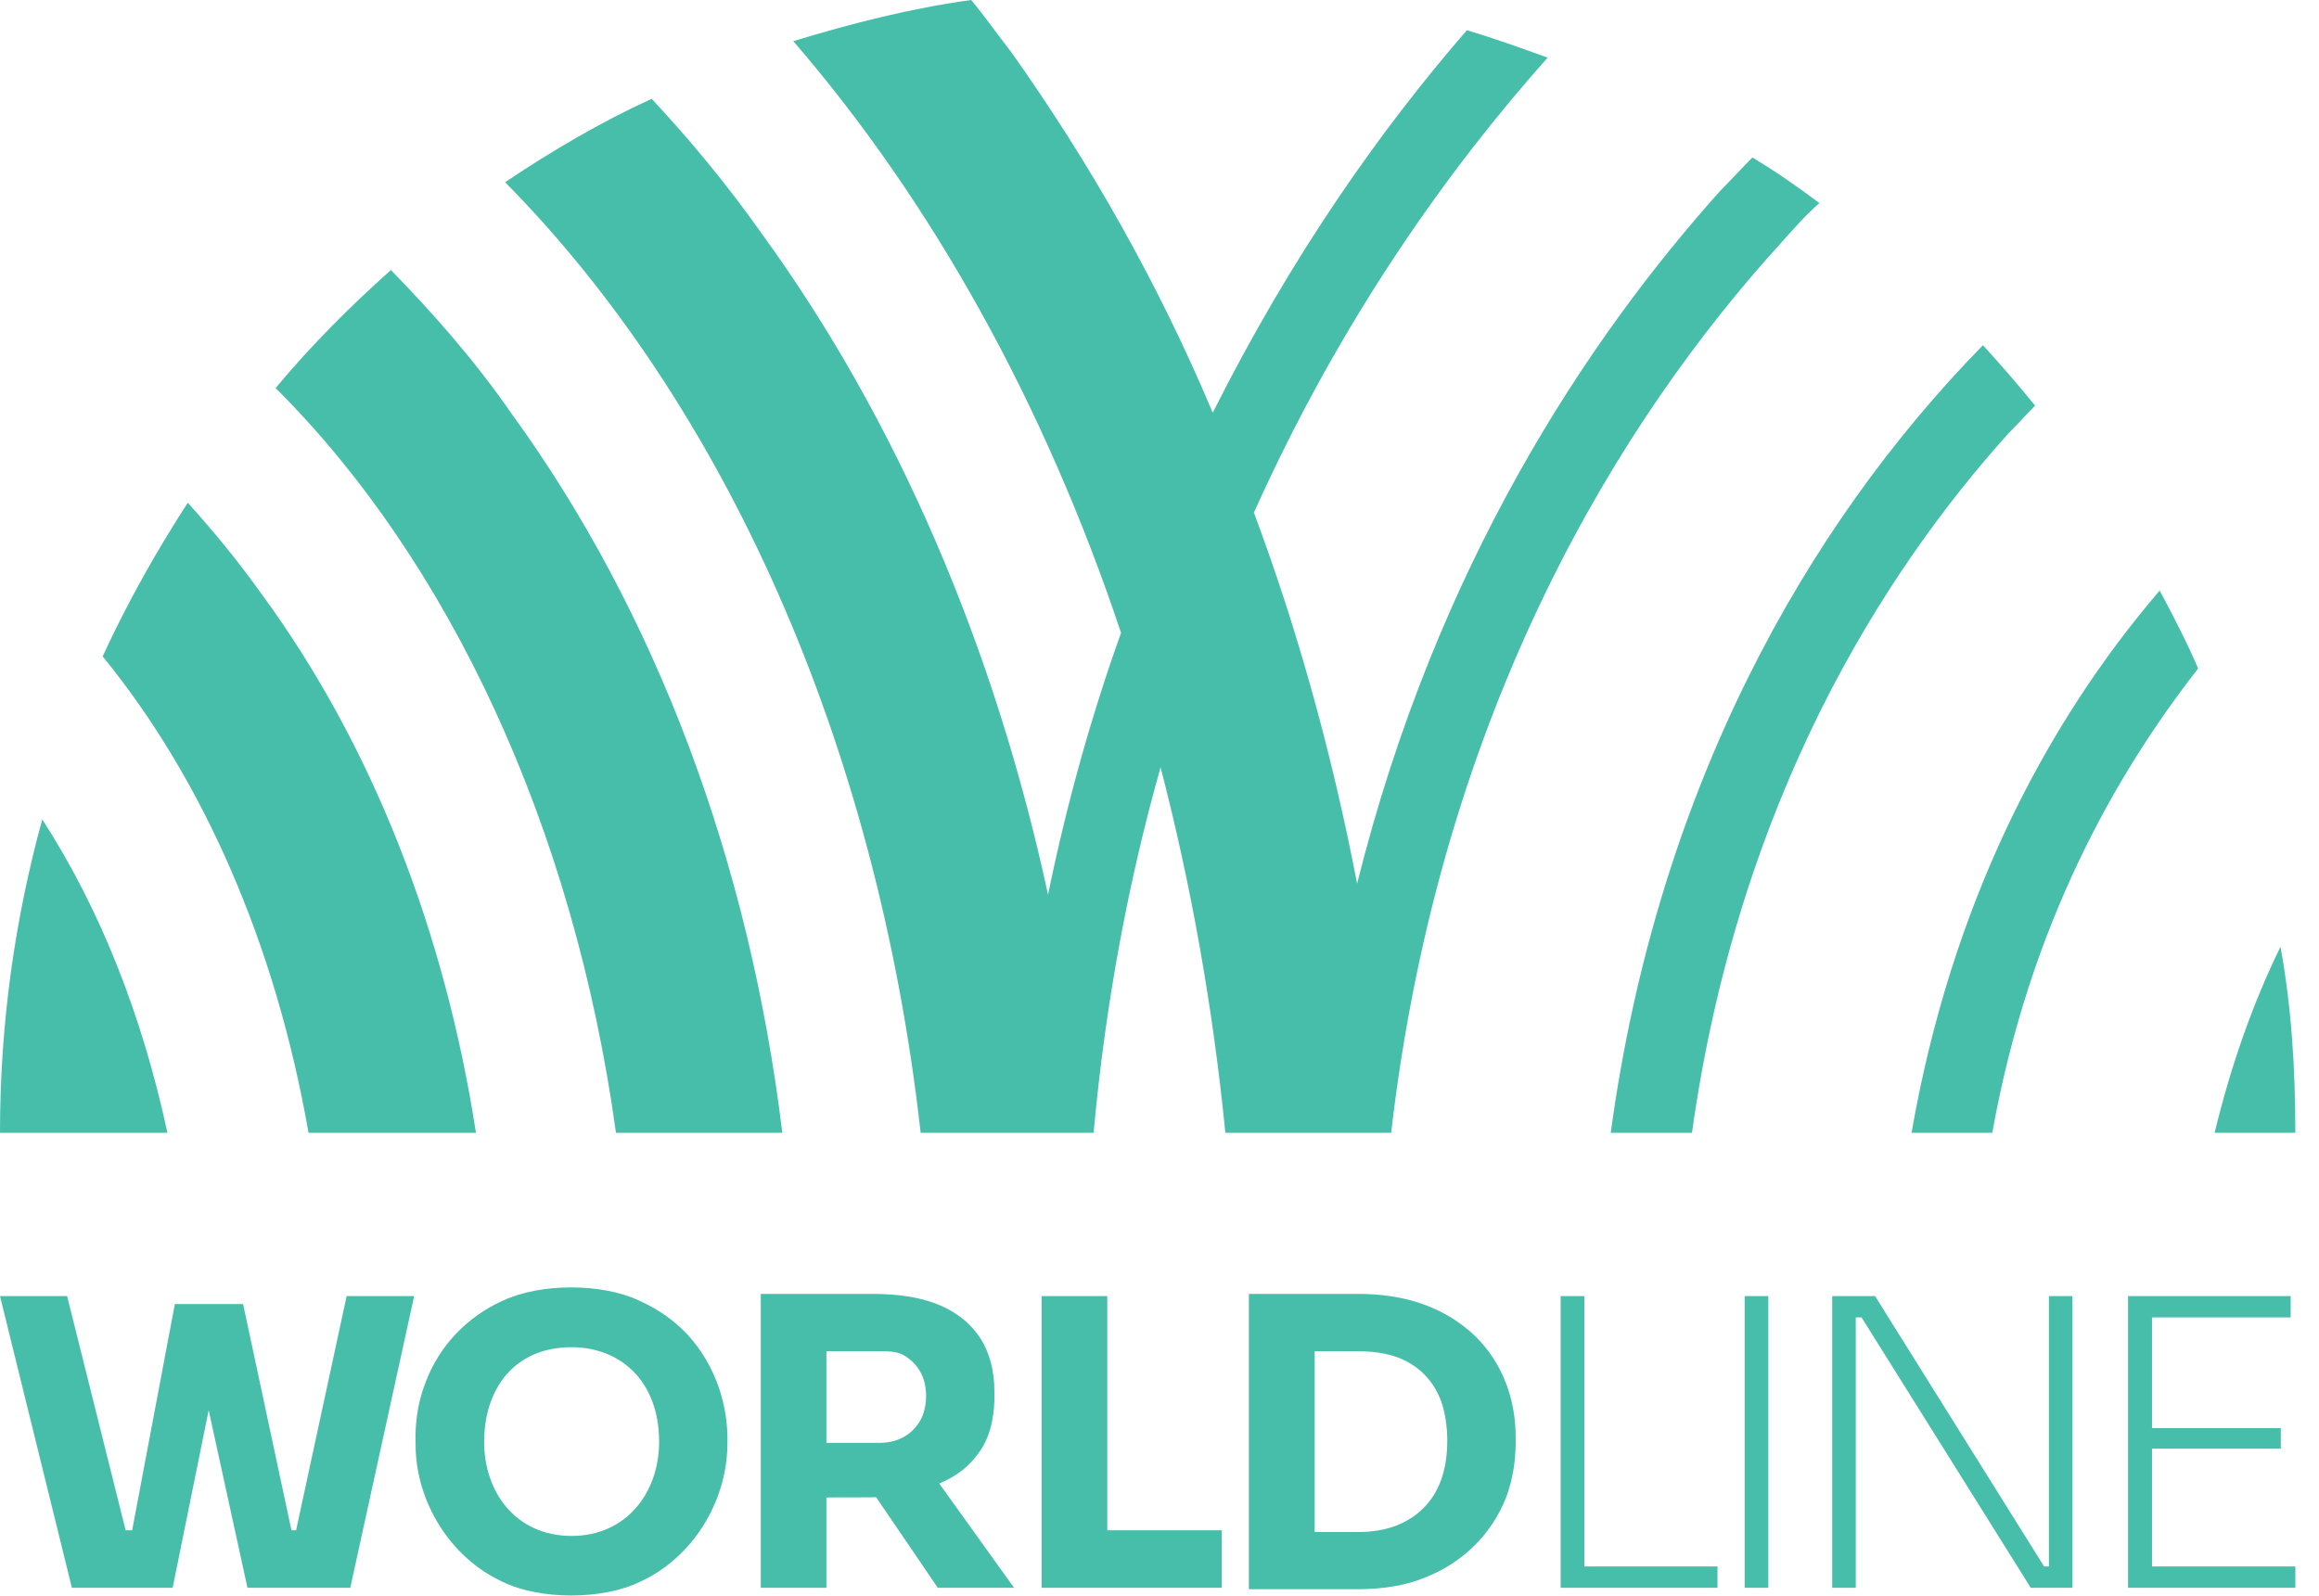
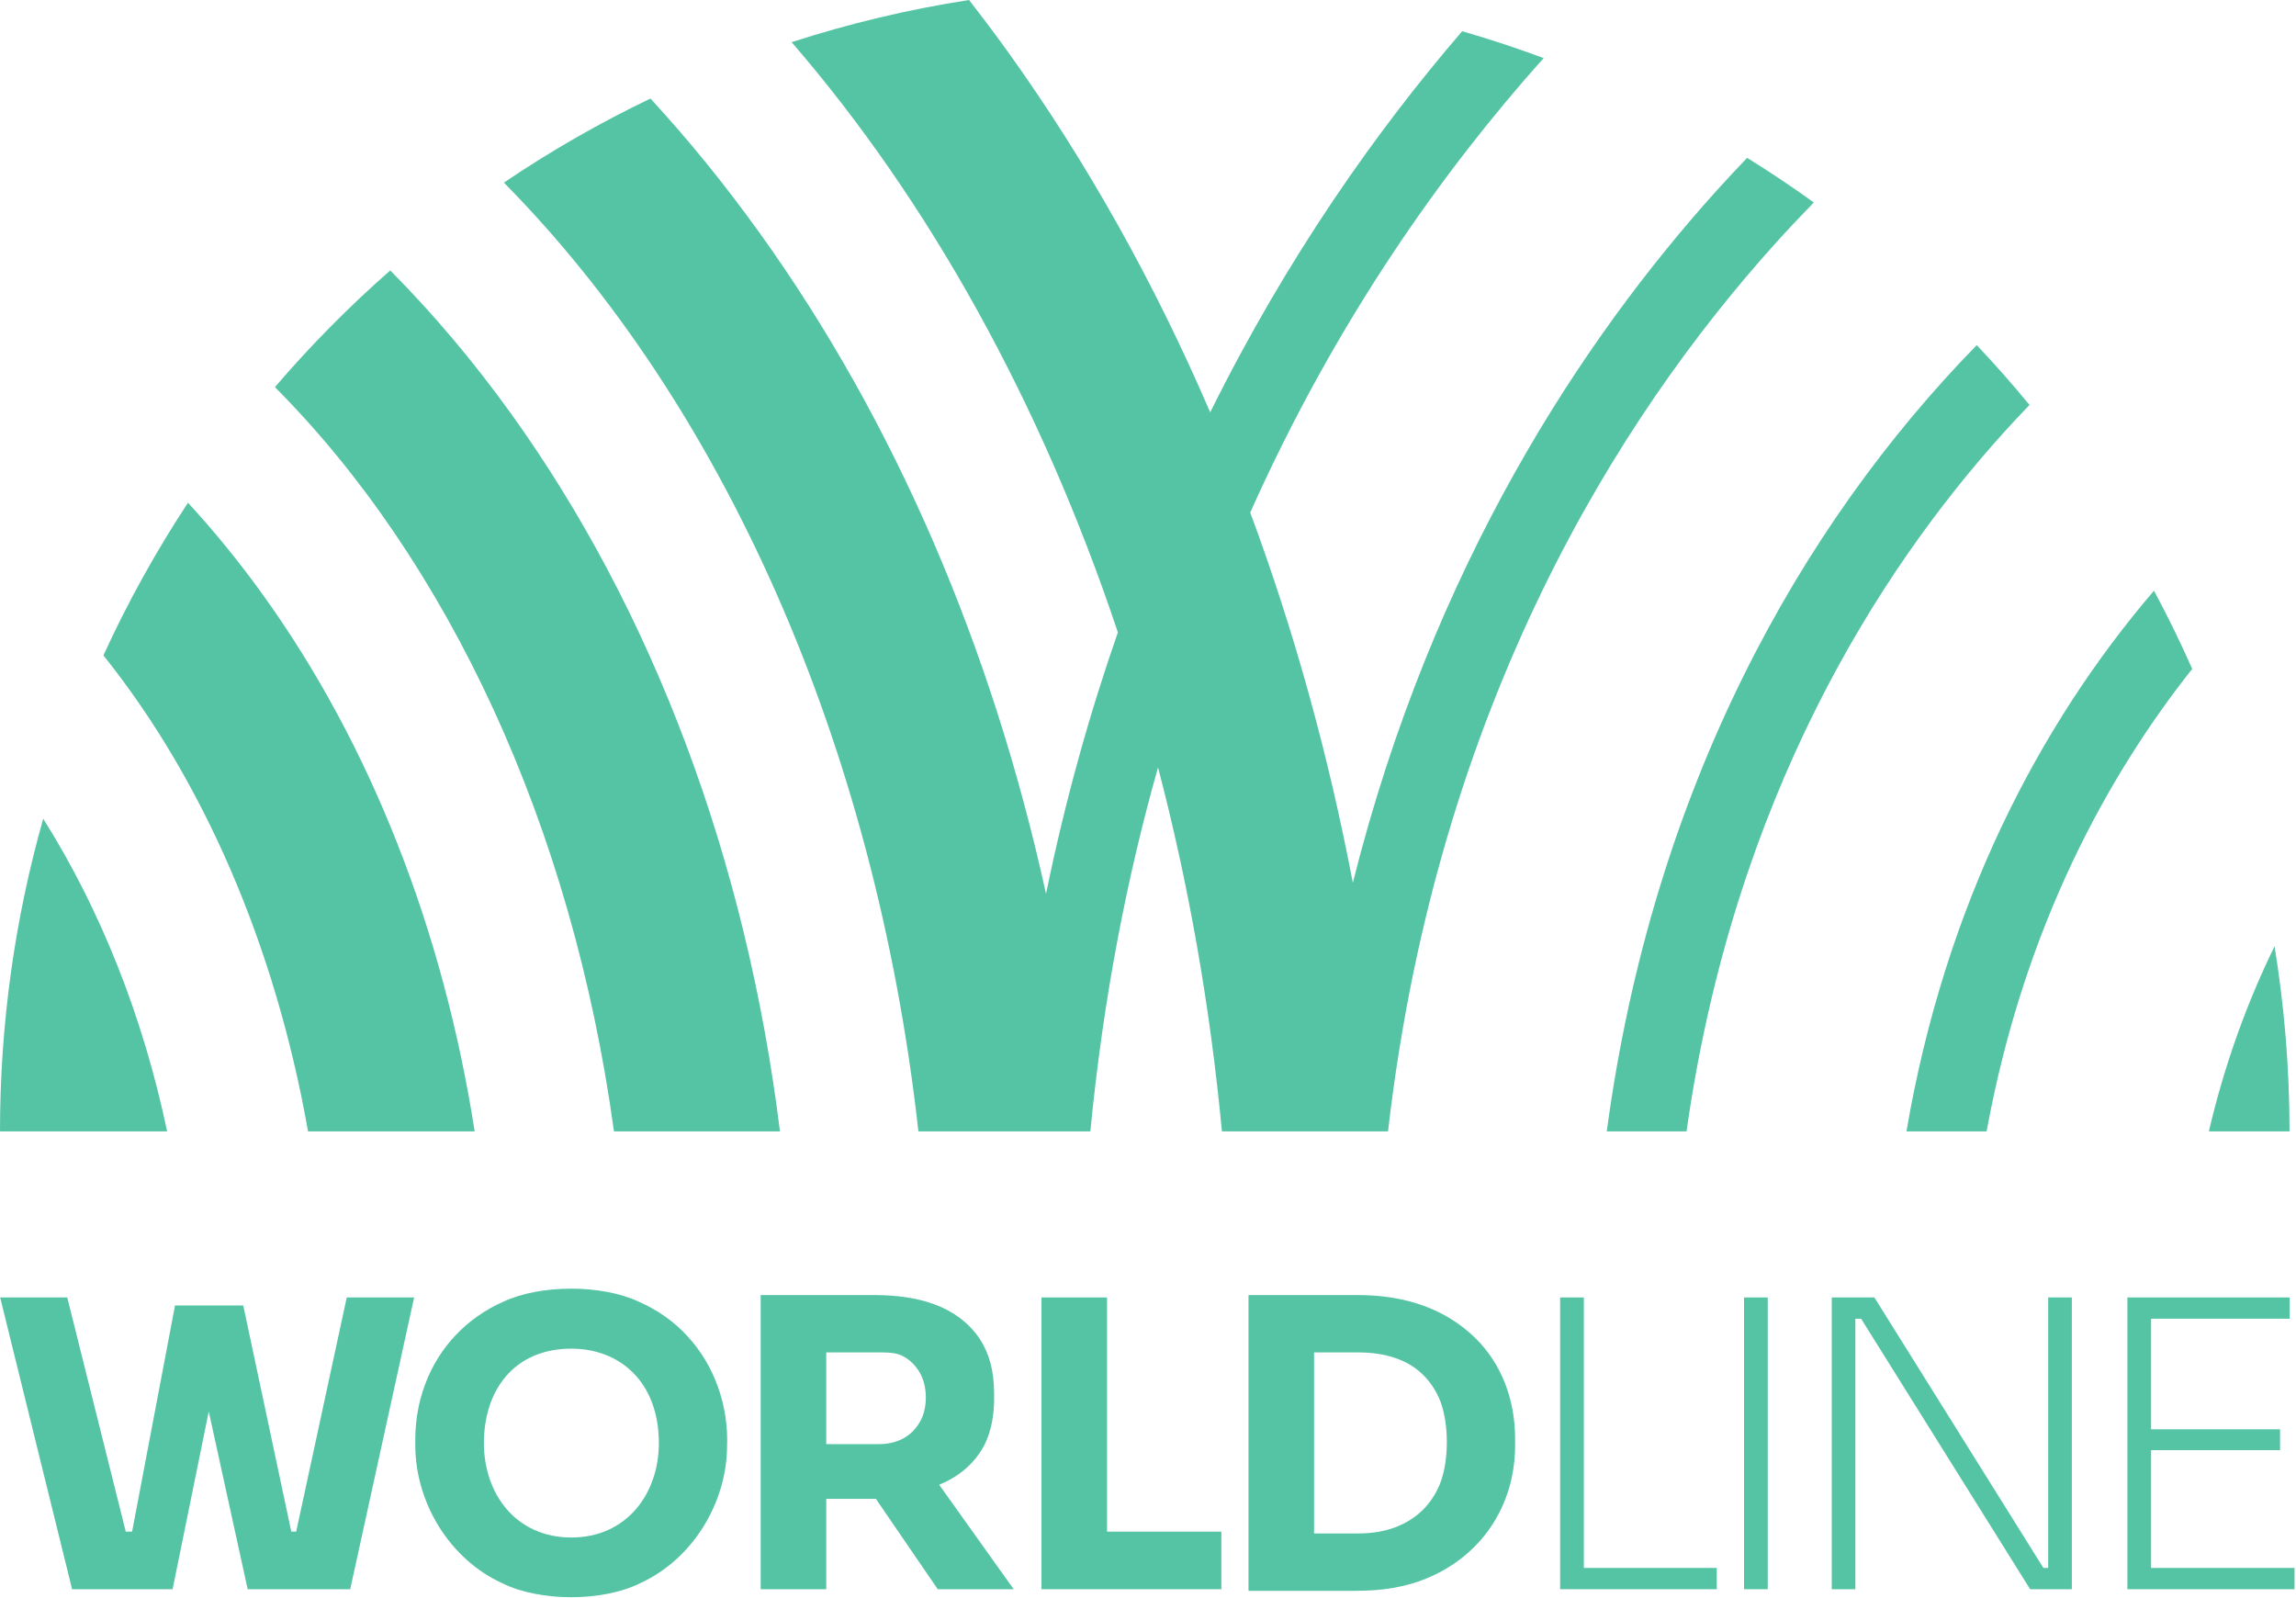
- <svg xmlns="http://www.w3.org/2000/svg" width="93" height="64" viewBox="0 0 93 64" fill="none">
-   <path fill-rule="evenodd" clip-rule="evenodd" d="M30.51 51.904V63.691H33.142V60.074C33.201 60.057 35.075 60.074 35.133 60.056L37.609 63.691H40.667L37.667 59.509C38.366 59.218 38.908 58.793 39.286 58.228C39.723 57.634 39.909 56.714 39.88 55.829C39.88 54.955 39.676 54.233 39.297 53.651C38.383 52.311 36.811 51.921 35.105 51.904L30.51 51.904ZM33.142 54.203H35.25C35.629 54.203 35.966 54.204 36.24 54.361C36.52 54.519 36.736 54.739 36.899 55.013C37.219 55.555 37.219 56.44 36.899 56.993C36.549 57.587 35.967 57.879 35.25 57.879H33.142V54.203Z" fill="#46BEAA" />
-   <path fill-rule="evenodd" clip-rule="evenodd" d="M22.908 51.642C21.923 51.642 20.936 51.816 20.184 52.166C18.717 52.818 17.598 54.011 17.057 55.479C16.736 56.306 16.638 57.139 16.667 57.978C16.679 60.22 18.036 62.473 20.144 63.446C21.641 64.186 24.174 64.186 25.676 63.446C27.802 62.473 29.142 60.22 29.171 57.978C29.229 56.382 28.687 54.751 27.581 53.546C27.056 52.981 26.405 52.515 25.618 52.166C24.876 51.816 23.893 51.642 22.908 51.642ZM22.922 54.041C24.873 54.041 26.433 55.392 26.433 57.838C26.433 59.87 25.123 61.612 22.922 61.612C20.697 61.612 19.416 59.87 19.416 57.838C19.416 55.73 20.61 54.041 22.922 54.041Z" fill="#46BEAA" />
-   <path fill-rule="evenodd" clip-rule="evenodd" d="M50.084 51.904V63.749H54.423C55.489 63.749 56.415 63.592 57.201 63.26C58.686 62.66 59.822 61.53 60.393 60.086C60.696 59.288 60.8 58.472 60.783 57.634C60.783 56.131 60.258 54.693 59.198 53.633C57.946 52.416 56.304 51.892 54.423 51.904H50.084ZM52.723 54.204H54.482C55.035 54.204 55.529 54.274 55.966 54.419C56.84 54.722 57.463 55.334 57.783 56.178C58.121 57.093 58.133 58.473 57.783 59.393C57.463 60.261 56.84 60.872 55.966 61.21C55.529 61.367 55.035 61.455 54.482 61.455H52.723V54.204Z" fill="#46BEAA" />
-   <path fill-rule="evenodd" clip-rule="evenodd" d="M11.875 61.384C11.688 61.384 11.688 61.384 11.688 61.384C9.749 52.311 9.749 52.311 9.749 52.311C7.012 52.311 7.012 52.311 7.012 52.311C5.3 61.384 5.3 61.384 5.3 61.384C5.038 61.384 5.038 61.384 5.038 61.384C2.691 51.991 2.691 51.991 2.691 51.991C1.49957e-05 51.991 0 51.991 0 51.991C2.883 63.691 2.883 63.691 2.883 63.691C6.924 63.691 6.924 63.691 6.924 63.691C8.369 56.568 8.369 56.568 8.369 56.568C9.924 63.691 9.924 63.691 9.924 63.691C14.047 63.691 14.047 63.691 14.047 63.691C16.609 51.991 16.609 51.991 16.609 51.991C13.901 51.991 13.901 51.991 13.901 51.991L11.875 61.384Z" fill="#46BEAA" />
-   <path fill-rule="evenodd" clip-rule="evenodd" d="M82.168 62.835C81.975 62.835 81.975 62.835 81.975 62.835C75.197 51.991 75.197 51.991 75.197 51.991C73.478 51.991 73.478 51.991 73.478 51.991C73.478 63.691 73.478 63.691 73.478 63.691C74.422 63.691 74.422 63.691 74.422 63.691C74.422 52.847 74.422 52.847 74.422 52.847C74.655 52.847 74.655 52.847 74.655 52.847C81.44 63.691 81.44 63.691 81.44 63.691C83.111 63.691 83.111 63.691 83.111 63.691C83.111 51.991 83.111 51.991 83.111 51.991C82.168 51.991 82.168 51.991 82.168 51.991V62.835Z" fill="#46BEAA" />
-   <path fill-rule="evenodd" clip-rule="evenodd" d="M86.303 62.835C86.303 58.111 86.303 58.111 86.303 58.111C91.468 58.111 91.468 58.111 91.468 58.111C91.468 57.285 91.468 57.285 91.468 57.285C86.303 57.285 86.303 57.285 86.303 57.285C86.303 52.847 86.303 52.847 86.303 52.847C91.864 52.847 91.864 52.847 91.864 52.847C91.864 51.991 91.864 51.991 91.864 51.991C85.342 51.991 85.342 51.991 85.342 51.991C85.342 63.691 85.342 63.691 85.342 63.691C92.051 63.691 92.051 63.691 92.051 63.691C92.051 62.834 92.051 62.835 92.051 62.835H86.303Z" fill="#46BEAA" />
-   <path fill-rule="evenodd" clip-rule="evenodd" d="M69.967 63.691C70.916 63.691 70.916 63.691 70.916 63.691C70.916 51.991 70.916 51.991 70.916 51.991C69.967 51.991 69.967 51.991 69.967 51.991V63.691Z" fill="#46BEAA" />
-   <path fill-rule="evenodd" clip-rule="evenodd" d="M63.537 51.991C62.588 51.991 62.588 51.991 62.588 51.991C62.588 63.691 62.588 63.691 62.588 63.691C68.878 63.691 68.878 63.691 68.878 63.691C68.878 62.834 68.878 62.835 68.878 62.835C63.537 62.835 63.537 62.835 63.537 62.835V51.991Z" fill="#46BEAA" />
-   <path fill-rule="evenodd" clip-rule="evenodd" d="M44.406 51.991C41.773 51.991 41.773 51.991 41.773 51.991C41.773 63.691 41.773 63.691 41.773 63.691C48.995 63.691 48.995 63.691 48.995 63.691C48.995 61.384 48.995 61.384 48.995 61.384C44.406 61.384 44.406 61.384 44.406 61.384V51.991Z" fill="#46BEAA" />
-   <path fill-rule="evenodd" clip-rule="evenodd" d="M91.456 37.978C90.356 40.224 89.475 42.712 88.814 45.442C92.051 45.442 92.051 45.442 92.051 45.442C92.051 42.866 91.897 40.4 91.456 37.978Z" fill="#46BEAA" />
-   <path fill-rule="evenodd" clip-rule="evenodd" d="M76.66 45.442C79.897 45.442 79.897 45.442 79.897 45.442C81.394 37.097 84.85 31.043 88.153 26.816C87.712 25.781 87.162 24.724 86.611 23.689C81.988 29.084 78.245 36.327 76.66 45.442Z" fill="#46BEAA" />
-   <path fill-rule="evenodd" clip-rule="evenodd" d="M81.614 16.27C80.954 15.455 80.227 14.619 79.523 13.848C72.412 21.114 66.467 31.659 64.596 45.442C67.854 45.442 67.854 45.442 67.854 45.442C69.726 32.034 75.56 22.919 80.558 17.371C80.954 16.974 81.284 16.6 81.614 16.27Z" fill="#46BEAA" />
-   <path fill-rule="evenodd" clip-rule="evenodd" d="M72.963 8.146C72.082 7.485 71.202 6.869 70.277 6.319C69.837 6.759 69.44 7.199 69 7.64C63.672 13.584 57.618 22.655 54.425 35.446C53.434 30.294 52.047 25.275 50.286 20.563C53.765 12.813 58.102 6.759 62.065 2.312C61.03 1.937 59.929 1.541 58.828 1.211C55.35 5.218 51.783 10.281 48.635 16.556C46.433 11.316 43.681 6.495 40.555 2.091C40.005 1.387 39.498 0.66 38.948 2.10517e-06C36.526 0.33 34.126 0.947 31.814 1.651C37.362 8.08 41.876 16.16 44.958 25.385C43.791 28.643 42.8 32.144 42.03 35.887C39.894 26.001 35.998 16.864 30.538 9.357C29.172 7.42 27.675 5.614 26.134 3.963C24.109 4.888 22.127 6.055 20.256 7.309C28.996 16.16 35.161 29.744 36.922 45.442C43.857 45.442 43.857 45.442 43.857 45.442C44.342 40.114 45.288 35.226 46.543 30.779C47.754 35.446 48.635 40.334 49.141 45.442C55.79 45.442 55.79 45.442 55.79 45.442C57.772 28.313 65.103 16.71 71.378 9.797C71.928 9.181 72.412 8.63 72.963 8.146Z" fill="#46BEAA" />
-   <path fill-rule="evenodd" clip-rule="evenodd" d="M0 45.442C6.715 45.442 6.715 45.442 6.715 45.442C5.724 40.84 4.073 36.547 1.695 32.87C0.594 36.877 0 41.06 0 45.442Z" fill="#46BEAA" />
-   <path fill-rule="evenodd" clip-rule="evenodd" d="M7.53 20.167C6.275 22.104 5.108 24.174 4.117 26.331C8.146 31.263 11.052 37.868 12.373 45.442C19.088 45.442 19.088 45.442 19.088 45.442C17.833 37.318 14.905 29.854 10.502 23.844C9.577 22.545 8.587 21.334 7.53 20.167Z" fill="#46BEAA" />
-   <path fill-rule="evenodd" clip-rule="evenodd" d="M20.52 16.6C26.31 24.57 30.053 34.566 31.374 45.442C24.703 45.442 24.703 45.442 24.703 45.442C23.008 33.135 17.988 22.479 11.053 15.566C12.484 13.848 14.025 12.307 15.676 10.832C17.393 12.593 19.045 14.465 20.52 16.6Z" fill="#46BEAA" />
+ <svg xmlns="http://www.w3.org/2000/svg" width="92" height="64" viewBox="0 0 92 64" fill="none">
+   <path d="M31.253 45.334C29.913 34.516 26.2 24.528 20.469 16.563C18.957 14.461 17.34 12.552 15.636 10.837C13.987 12.284 12.443 13.846 11.016 15.512C17.931 22.456 22.922 33.058 24.601 45.334H31.253Z" fill="#55C4A4" />
+   <path d="M19.02 45.334C17.759 37.258 14.849 29.816 10.507 23.795C9.563 22.487 8.57 21.27 7.532 20.145C6.254 22.086 5.119 24.13 4.143 26.262C8.102 31.199 11.016 37.817 12.343 45.334H19.02Z" fill="#55C4A4" />
+   <path d="M1.732 32.806C0.604 36.788 0 40.99 0 45.334H6.697C5.733 40.754 4.052 36.494 1.732 32.806Z" fill="#55C4A4" />
+   <path d="M55.618 45.334C57.586 28.229 64.87 16.714 71.129 9.764C71.643 9.193 72.16 8.646 72.679 8.113C71.812 7.487 70.92 6.891 70.008 6.325C69.593 6.759 69.18 7.197 68.777 7.645C63.445 13.565 57.406 22.625 54.208 35.373C53.228 30.23 51.851 25.261 50.096 20.538C53.568 12.77 57.881 6.765 61.853 2.328C60.783 1.93 59.694 1.57 58.588 1.251C55.176 5.215 51.591 10.272 48.492 16.522C46.26 11.335 43.552 6.49 40.4 2.095C39.886 1.379 39.361 0.684 38.831 0C36.392 0.376 34.018 0.946 31.721 1.69C37.226 8.06 41.717 16.133 44.793 25.34C43.661 28.586 42.68 32.072 41.914 35.817C39.747 25.937 35.85 16.869 30.435 9.329C29.049 7.399 27.589 5.604 26.064 3.948C24.018 4.929 22.056 6.056 20.191 7.318C28.891 16.126 35.056 29.695 36.8 45.334H43.69C44.203 40.034 45.149 35.178 46.402 30.749C47.618 35.394 48.486 40.277 48.962 45.334H55.618Z" fill="#55C4A4" />
+   <path d="M67.579 45.334C69.467 31.977 75.269 22.9 80.282 17.339C80.627 16.956 80.975 16.588 81.322 16.226C80.645 15.402 79.939 14.603 79.207 13.829C72.137 21.07 66.228 31.574 64.383 45.334H67.579Z" fill="#55C4A4" />
+   <path d="M79.603 45.334C81.117 37.055 84.524 30.987 87.841 26.803C87.369 25.736 86.858 24.69 86.31 23.668C81.704 29.048 77.939 36.272 76.391 45.334H79.603Z" fill="#55C4A4" />
+   <path d="M91.141 37.919C90.046 40.155 89.143 42.627 88.508 45.334H91.741C91.741 42.809 91.533 40.333 91.141 37.919Z" fill="#55C4A4" />
+   <path d="M44.359 51.989H41.732V63.68H48.939V61.373H44.359V51.989Z" fill="#55C4A4" />
+   <path d="M63.464 51.989H62.514V63.68H68.791V62.827H63.464V51.989Z" fill="#55C4A4" />
+   <path d="M69.883 63.68H70.833V51.989H69.883V63.68Z" fill="#55C4A4" />
+   <path d="M86.193 62.827V58.108H91.361V57.273H86.193V52.842H91.747V51.989H85.244V63.68H91.94V62.827H86.193Z" fill="#55C4A4" />
+   <path d="M82.07 62.827H81.878L75.106 51.989H73.398V63.68H74.344V52.842H74.575L81.347 63.68H83.018V51.989H82.07V62.827Z" fill="#55C4A4" />
+   <path d="M11.868 61.373H11.672L9.747 52.31H7.013L5.293 61.373H5.039L2.694 51.989H0.006L2.889 63.68H6.916L8.365 56.559L9.924 63.68H14.033L16.594 51.989H13.894L11.868 61.373Z" fill="#55C4A4" />
+   <path d="M57.726 59.388C57.394 60.255 56.779 60.87 55.908 61.198C55.47 61.364 54.974 61.446 54.419 61.446H52.654V54.191H54.419C54.974 54.191 55.47 54.266 55.908 54.416C56.781 54.711 57.394 55.324 57.726 56.177C58.053 57.084 58.061 58.468 57.726 59.388ZM59.124 53.623C57.877 52.405 56.242 51.888 54.367 51.893H50.027V63.744H54.367C55.424 63.744 56.348 63.582 57.138 63.256C58.628 62.655 59.76 61.52 60.316 60.077C60.627 59.284 60.733 58.462 60.709 57.627C60.707 56.129 60.198 54.685 59.124 53.623Z" fill="#55C4A4" />
+   <path d="M22.895 61.608C20.669 61.608 19.39 59.857 19.39 57.824C19.39 55.717 20.59 54.041 22.895 54.041C24.849 54.041 26.4 55.388 26.4 57.824C26.4 59.869 25.096 61.608 22.895 61.608ZM25.594 52.157C24.099 51.463 21.66 51.464 20.173 52.157C18.691 52.809 17.58 53.998 17.034 55.472C16.724 56.296 16.618 57.127 16.642 57.978C16.663 60.216 18.008 62.472 20.125 63.44C21.627 64.187 24.148 64.187 25.65 63.44C27.767 62.472 29.113 60.216 29.133 57.978C29.201 56.379 28.657 54.742 27.547 53.542C27.024 52.966 26.373 52.504 25.594 52.157Z" fill="#55C4A4" />
+   <path d="M36.858 56.978C36.513 57.582 35.926 57.869 35.208 57.866H33.107V54.191H35.208C35.593 54.191 35.924 54.197 36.201 54.351C36.479 54.506 36.698 54.725 36.858 55.008C37.173 55.546 37.184 56.429 36.858 56.978ZM39.249 58.227C39.684 57.617 39.866 56.714 39.833 55.816C39.833 54.952 39.641 54.229 39.257 53.647C38.347 52.304 36.765 51.906 35.077 51.893H30.48V63.68H33.107V60.06C33.159 60.059 35.04 60.062 35.096 60.059L37.575 63.68H40.618L37.632 59.494C38.325 59.211 38.865 58.789 39.249 58.227Z" fill="#55C4A4" />
</svg>
